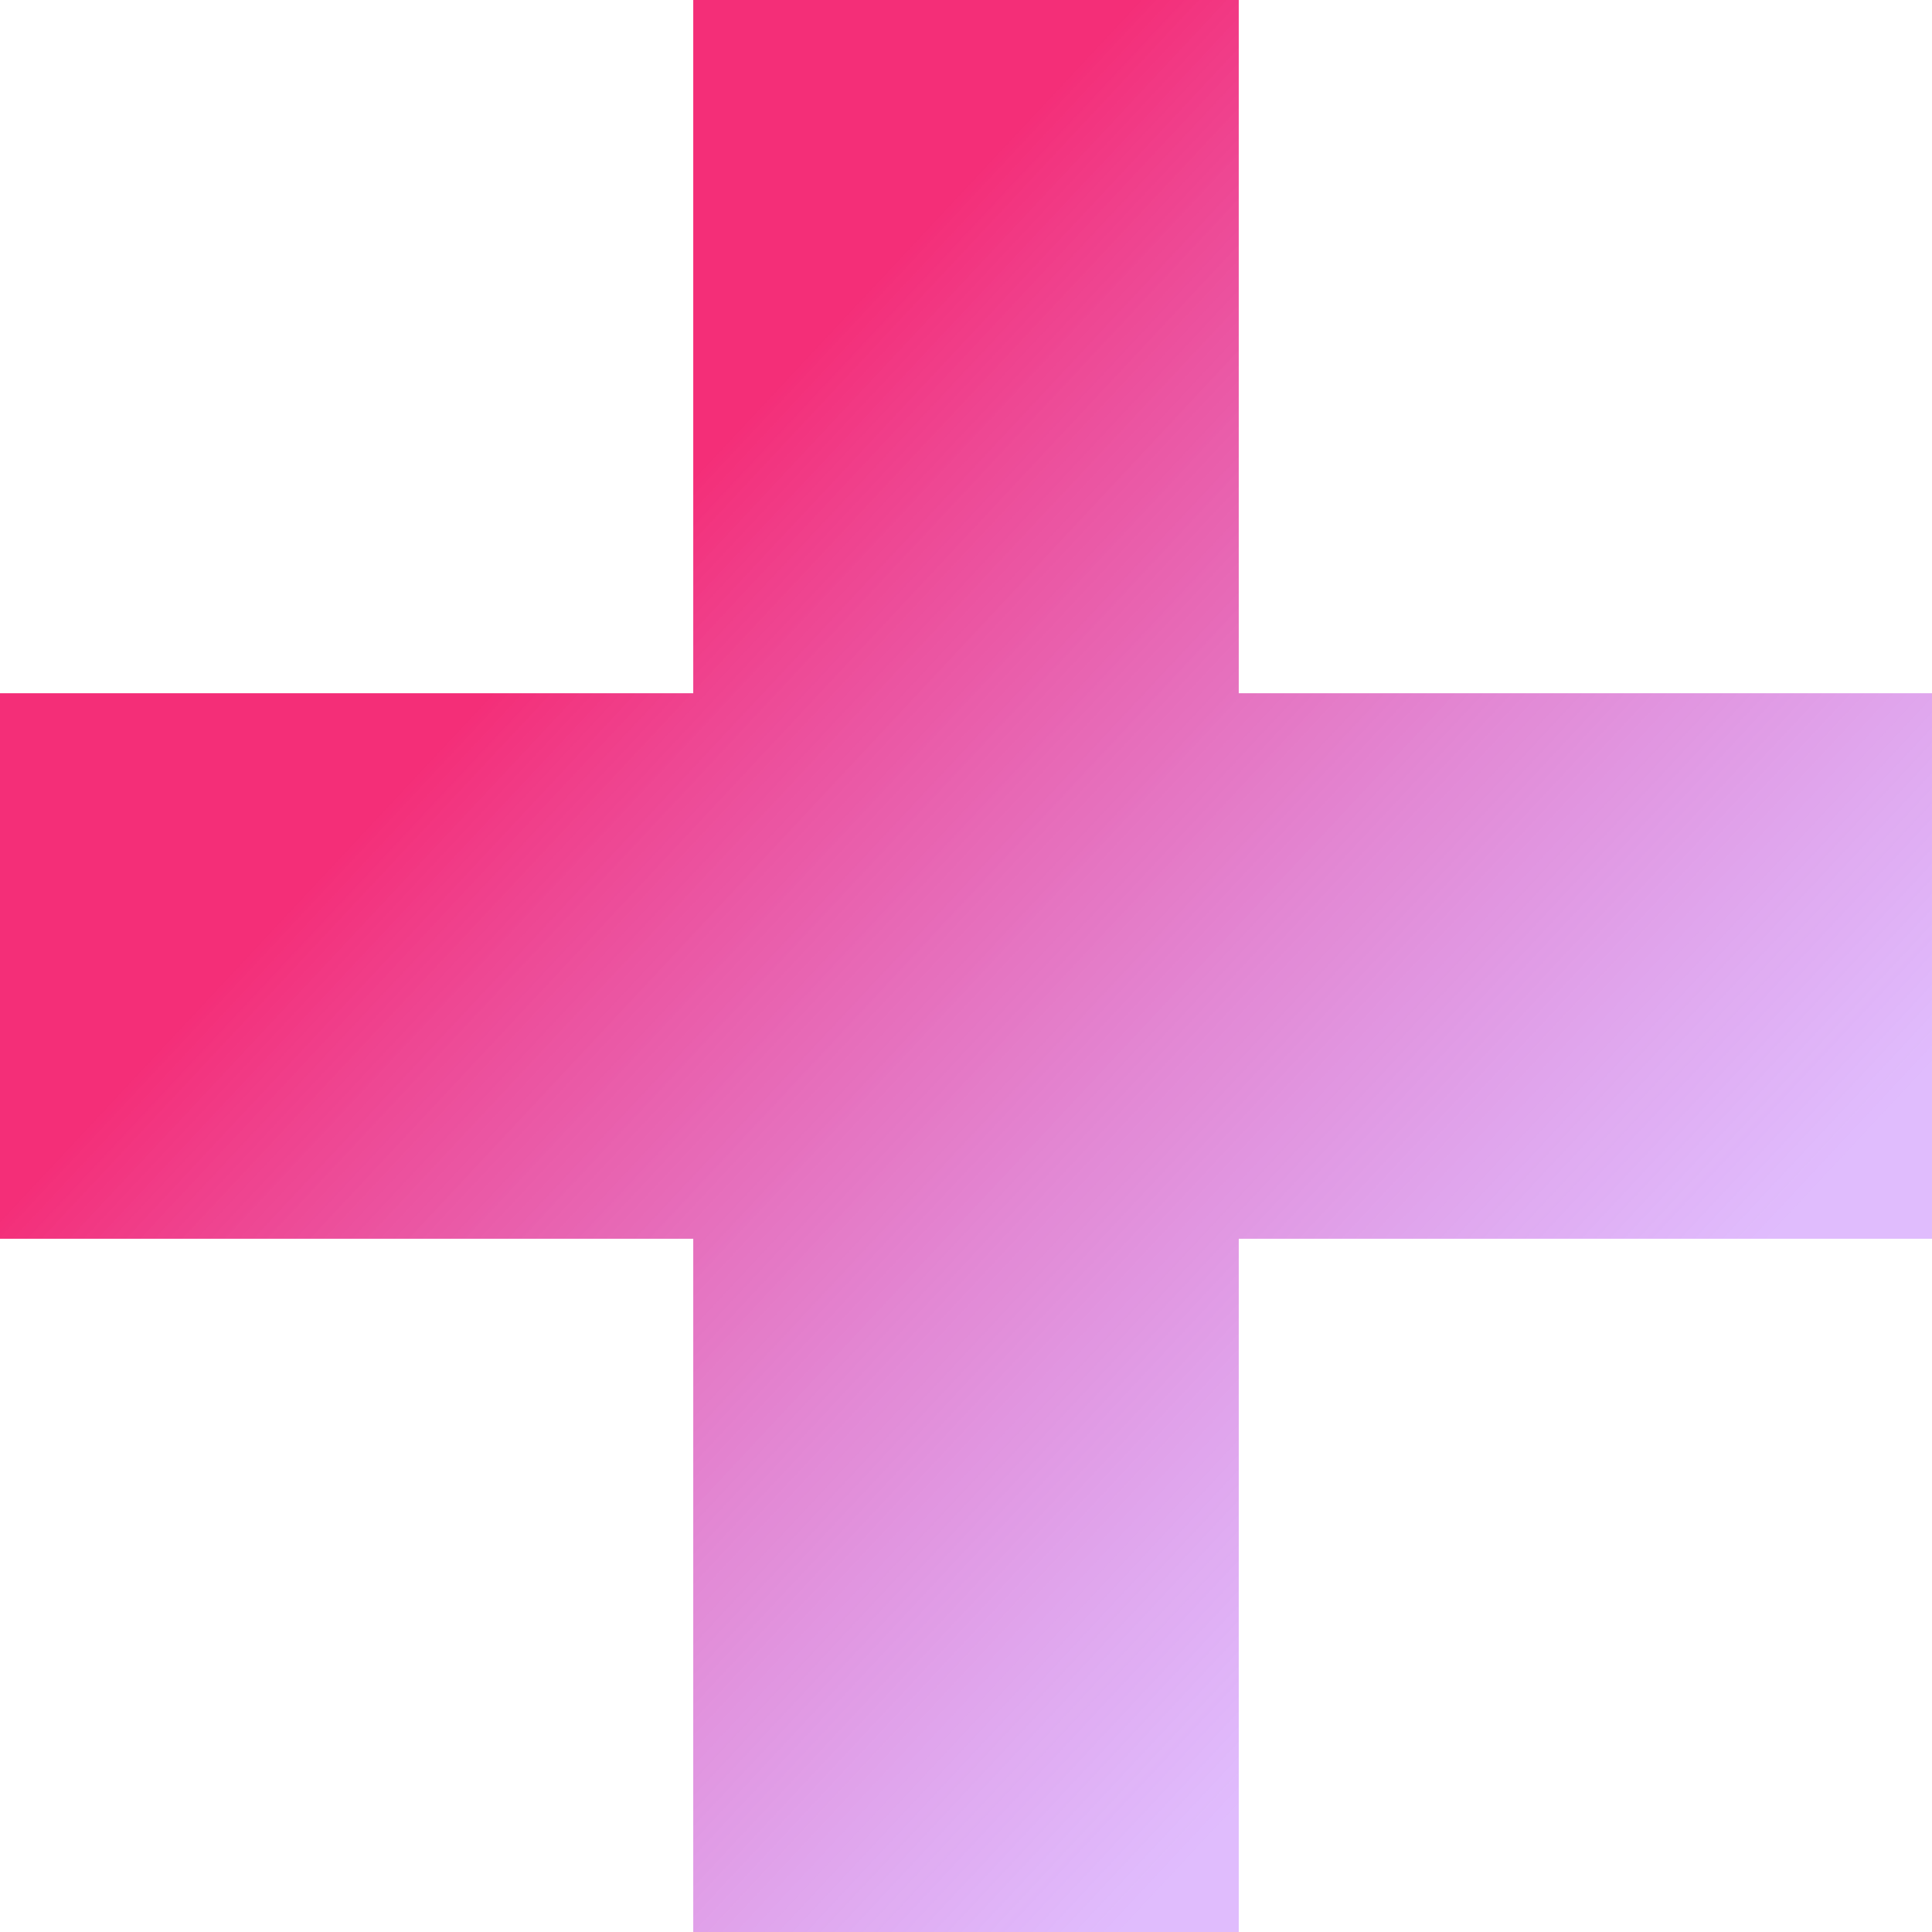
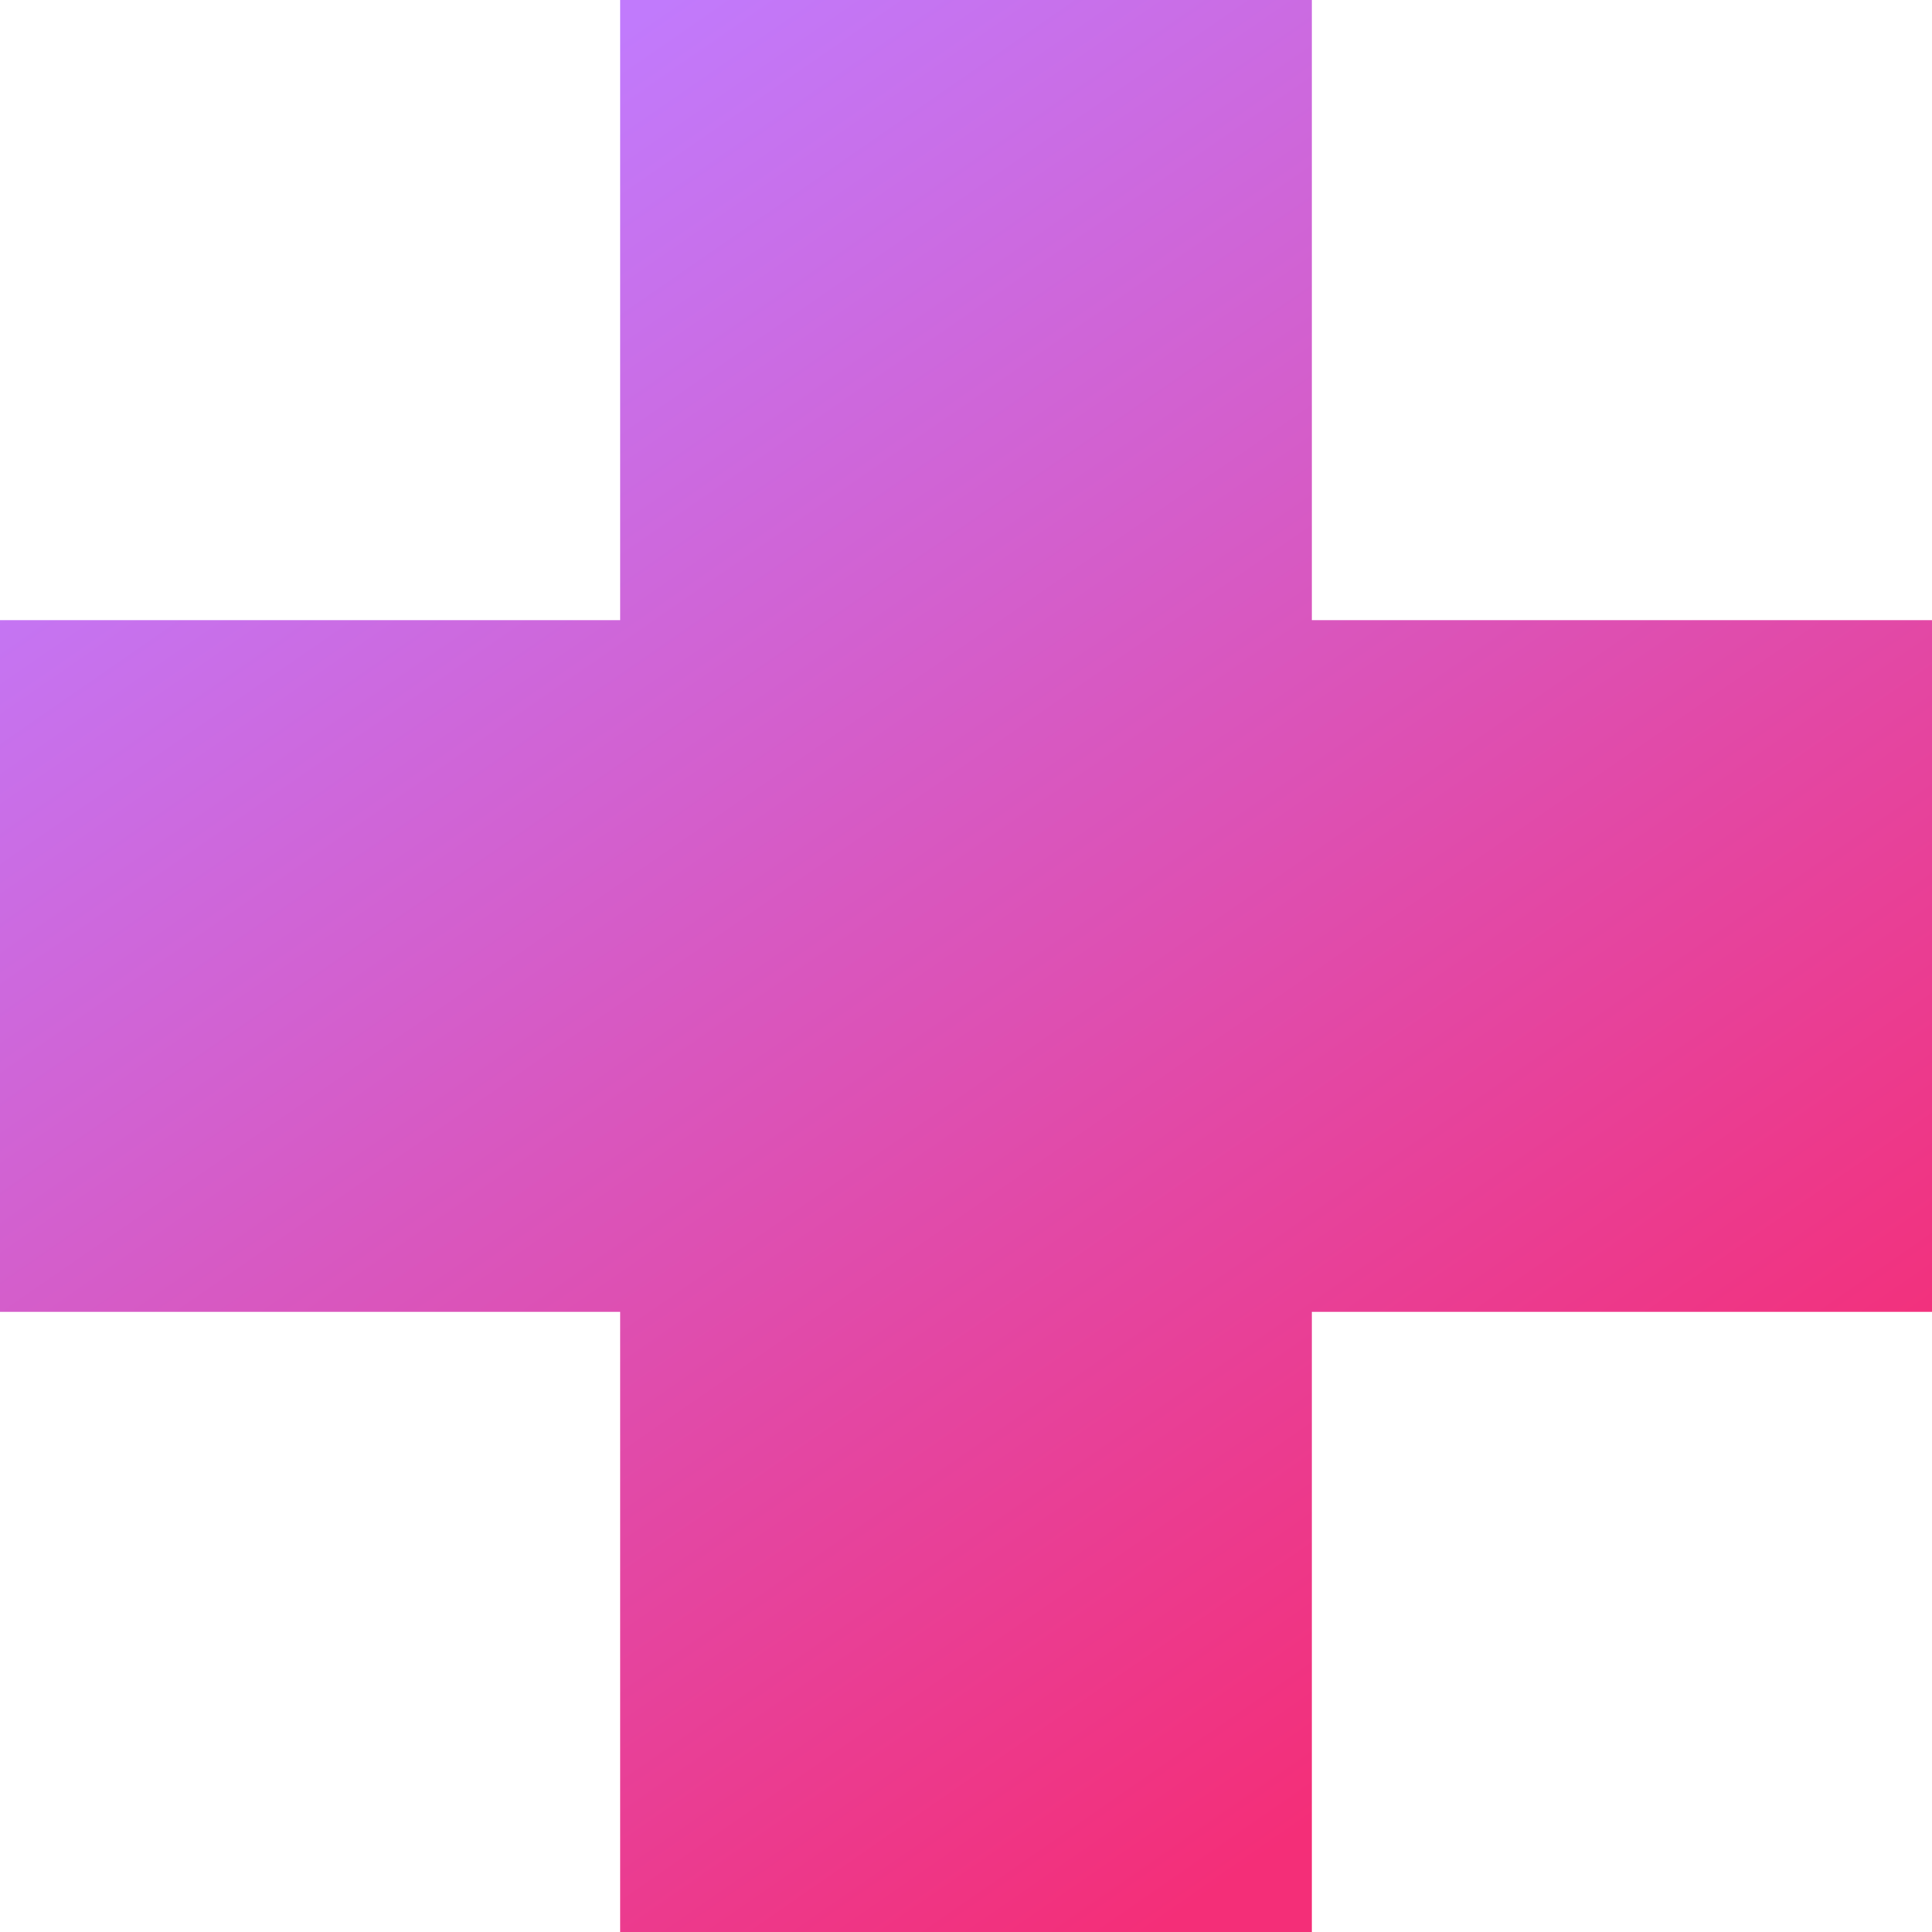
- <svg xmlns="http://www.w3.org/2000/svg" viewBox="0 0 850 850" width="850" height="850" fill="none" customFrame="#000000">
+ <svg xmlns="http://www.w3.org/2000/svg" viewBox="0 0 701 701" width="701" height="701" fill="none" customFrame="#000000">
  <defs>
-     <linearGradient id="paint_linear_0" x1="105.676" x2="667" y1="144.54" y2="669" gradientUnits="userSpaceOnUse">
-       <stop stop-color="rgb(244,46,120)" offset="0.246" stop-opacity="1" />
-       <stop stop-color="rgb(193,122,252)" offset="1" stop-opacity="0.5" />
+     <linearGradient id="paint_linear_4" x1="150.998" x2="550.002" y1="62.318" y2="638.682" gradientUnits="userSpaceOnUse">
+       <stop stop-color="rgb(193,122,252)" offset="0" stop-opacity="1" />
+       <stop stop-color="rgb(244,46,120)" offset="0.968" stop-opacity="1" />
    </linearGradient>
  </defs>
-   <path id="Слияние" d="M545 305L545 0L305 0L305 305L0 305L0 545L305 545L305 850L545 850L545 545L850 545L850 305L545 305Z" fill="url(#paint_linear_0)" fill-rule="evenodd" />
+   <path id="Слияние" d="M476 225L476 0L225 0L225 225L0 225L0 476L225 476L225 701L476 701L476 476L701 476L701 225L476 225Z" fill="url(#paint_linear_4)" fill-rule="evenodd" />
</svg>
